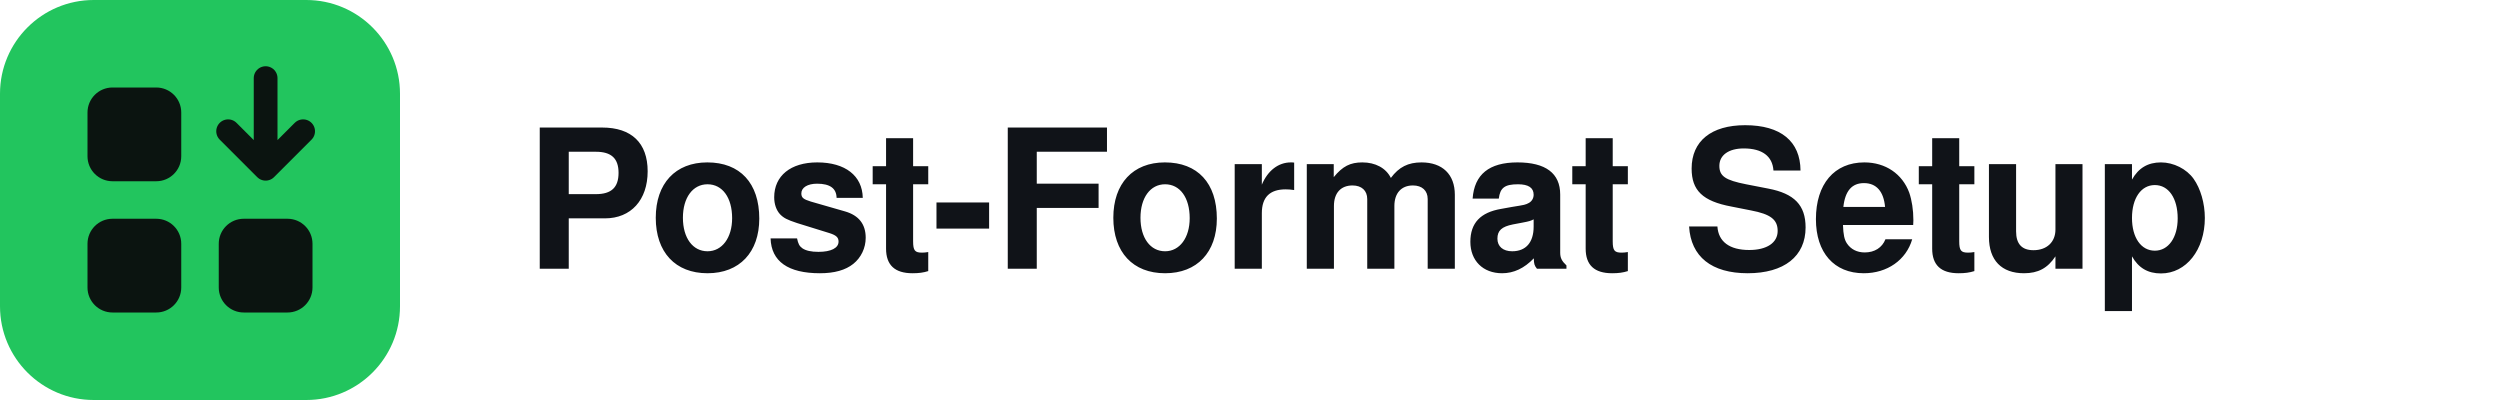
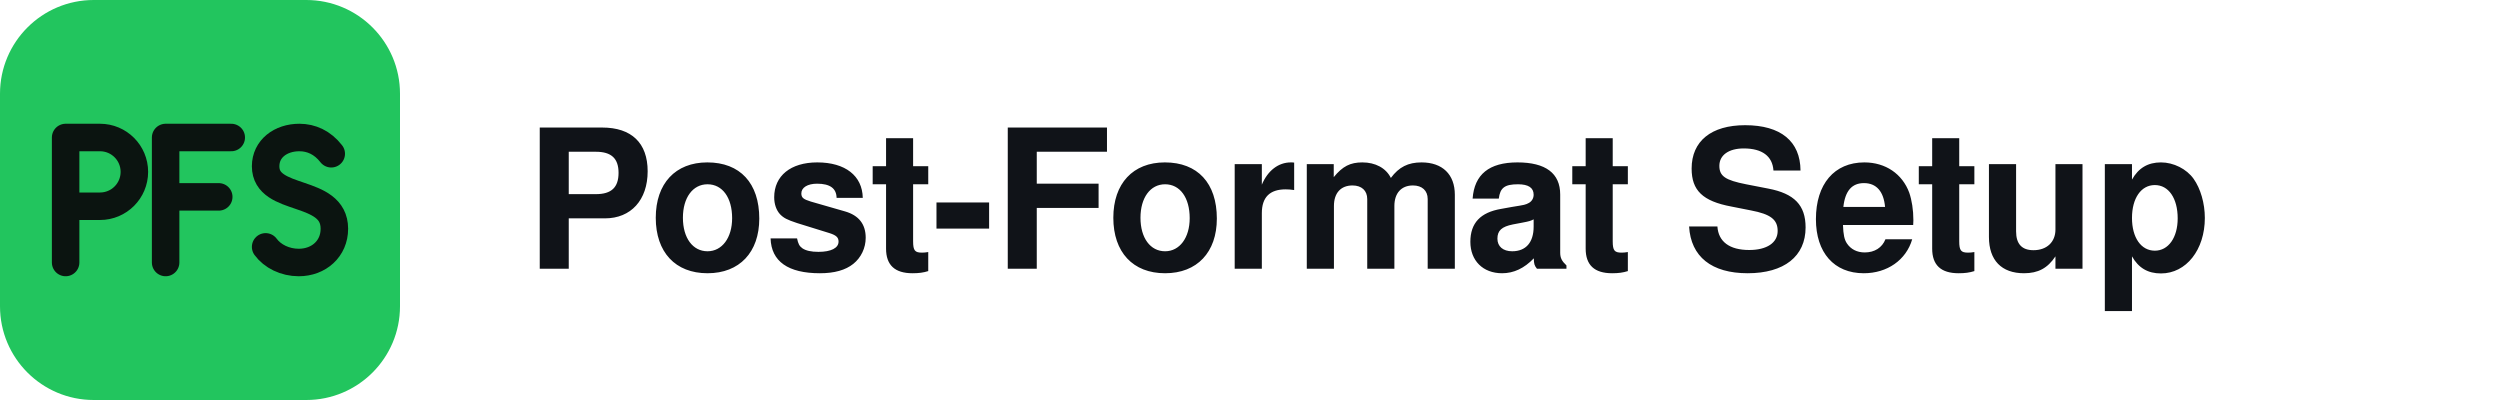
- <svg xmlns="http://www.w3.org/2000/svg" viewBox="0 0 400 64" role="img" aria-label="Post-Format Setup">
+ <svg xmlns="http://www.w3.org/2000/svg" viewBox="0 0 400 64" role="img" aria-label="PFS, Post-Format Setup">
  <rect width="64" height="64" rx="15" fill="#22C55E" />
-   <rect x="14" y="14" width="15" height="15" rx="4" fill="#0B1410" />
-   <rect x="14" y="35" width="15" height="15" rx="4" fill="#0B1410" />
-   <rect x="35" y="35" width="15" height="15" rx="4" fill="#0B1410" />
-   <path d="M42.5 12.5v14M36.5 21l6 6 6-6" fill="none" stroke="#0B1410" stroke-width="3.8" stroke-linecap="round" stroke-linejoin="round" />
+   <g fill="none" stroke="#0B1410" stroke-width="4.4" stroke-linecap="round" stroke-linejoin="round">
+     <path d="M10.5 42V22H16a5.5 5.5 0 0 1 0 11h-5.5" />
+     <path d="M26.5 42V22h10.5M26.5 31.5h8.5" />
+     <path d="M53 24.6C51.6 22.8 49.8 22 47.9 22c-3 0-5.4 1.8-5.4 4.6 0 5.9 11 3.4 11 10 0 3.2-2.5 5.4-5.7 5.4-2.2 0-4.2-1-5.3-2.5" />
+   </g>
  <text x="84" y="43" fill="#101318" font-family="Segoe UI Variable Display, Segoe UI, system-ui, -apple-system, Helvetica, Arial, sans-serif" font-size="31" font-weight="600" letter-spacing="-0.4">Post-Format Setup</text>
</svg>
